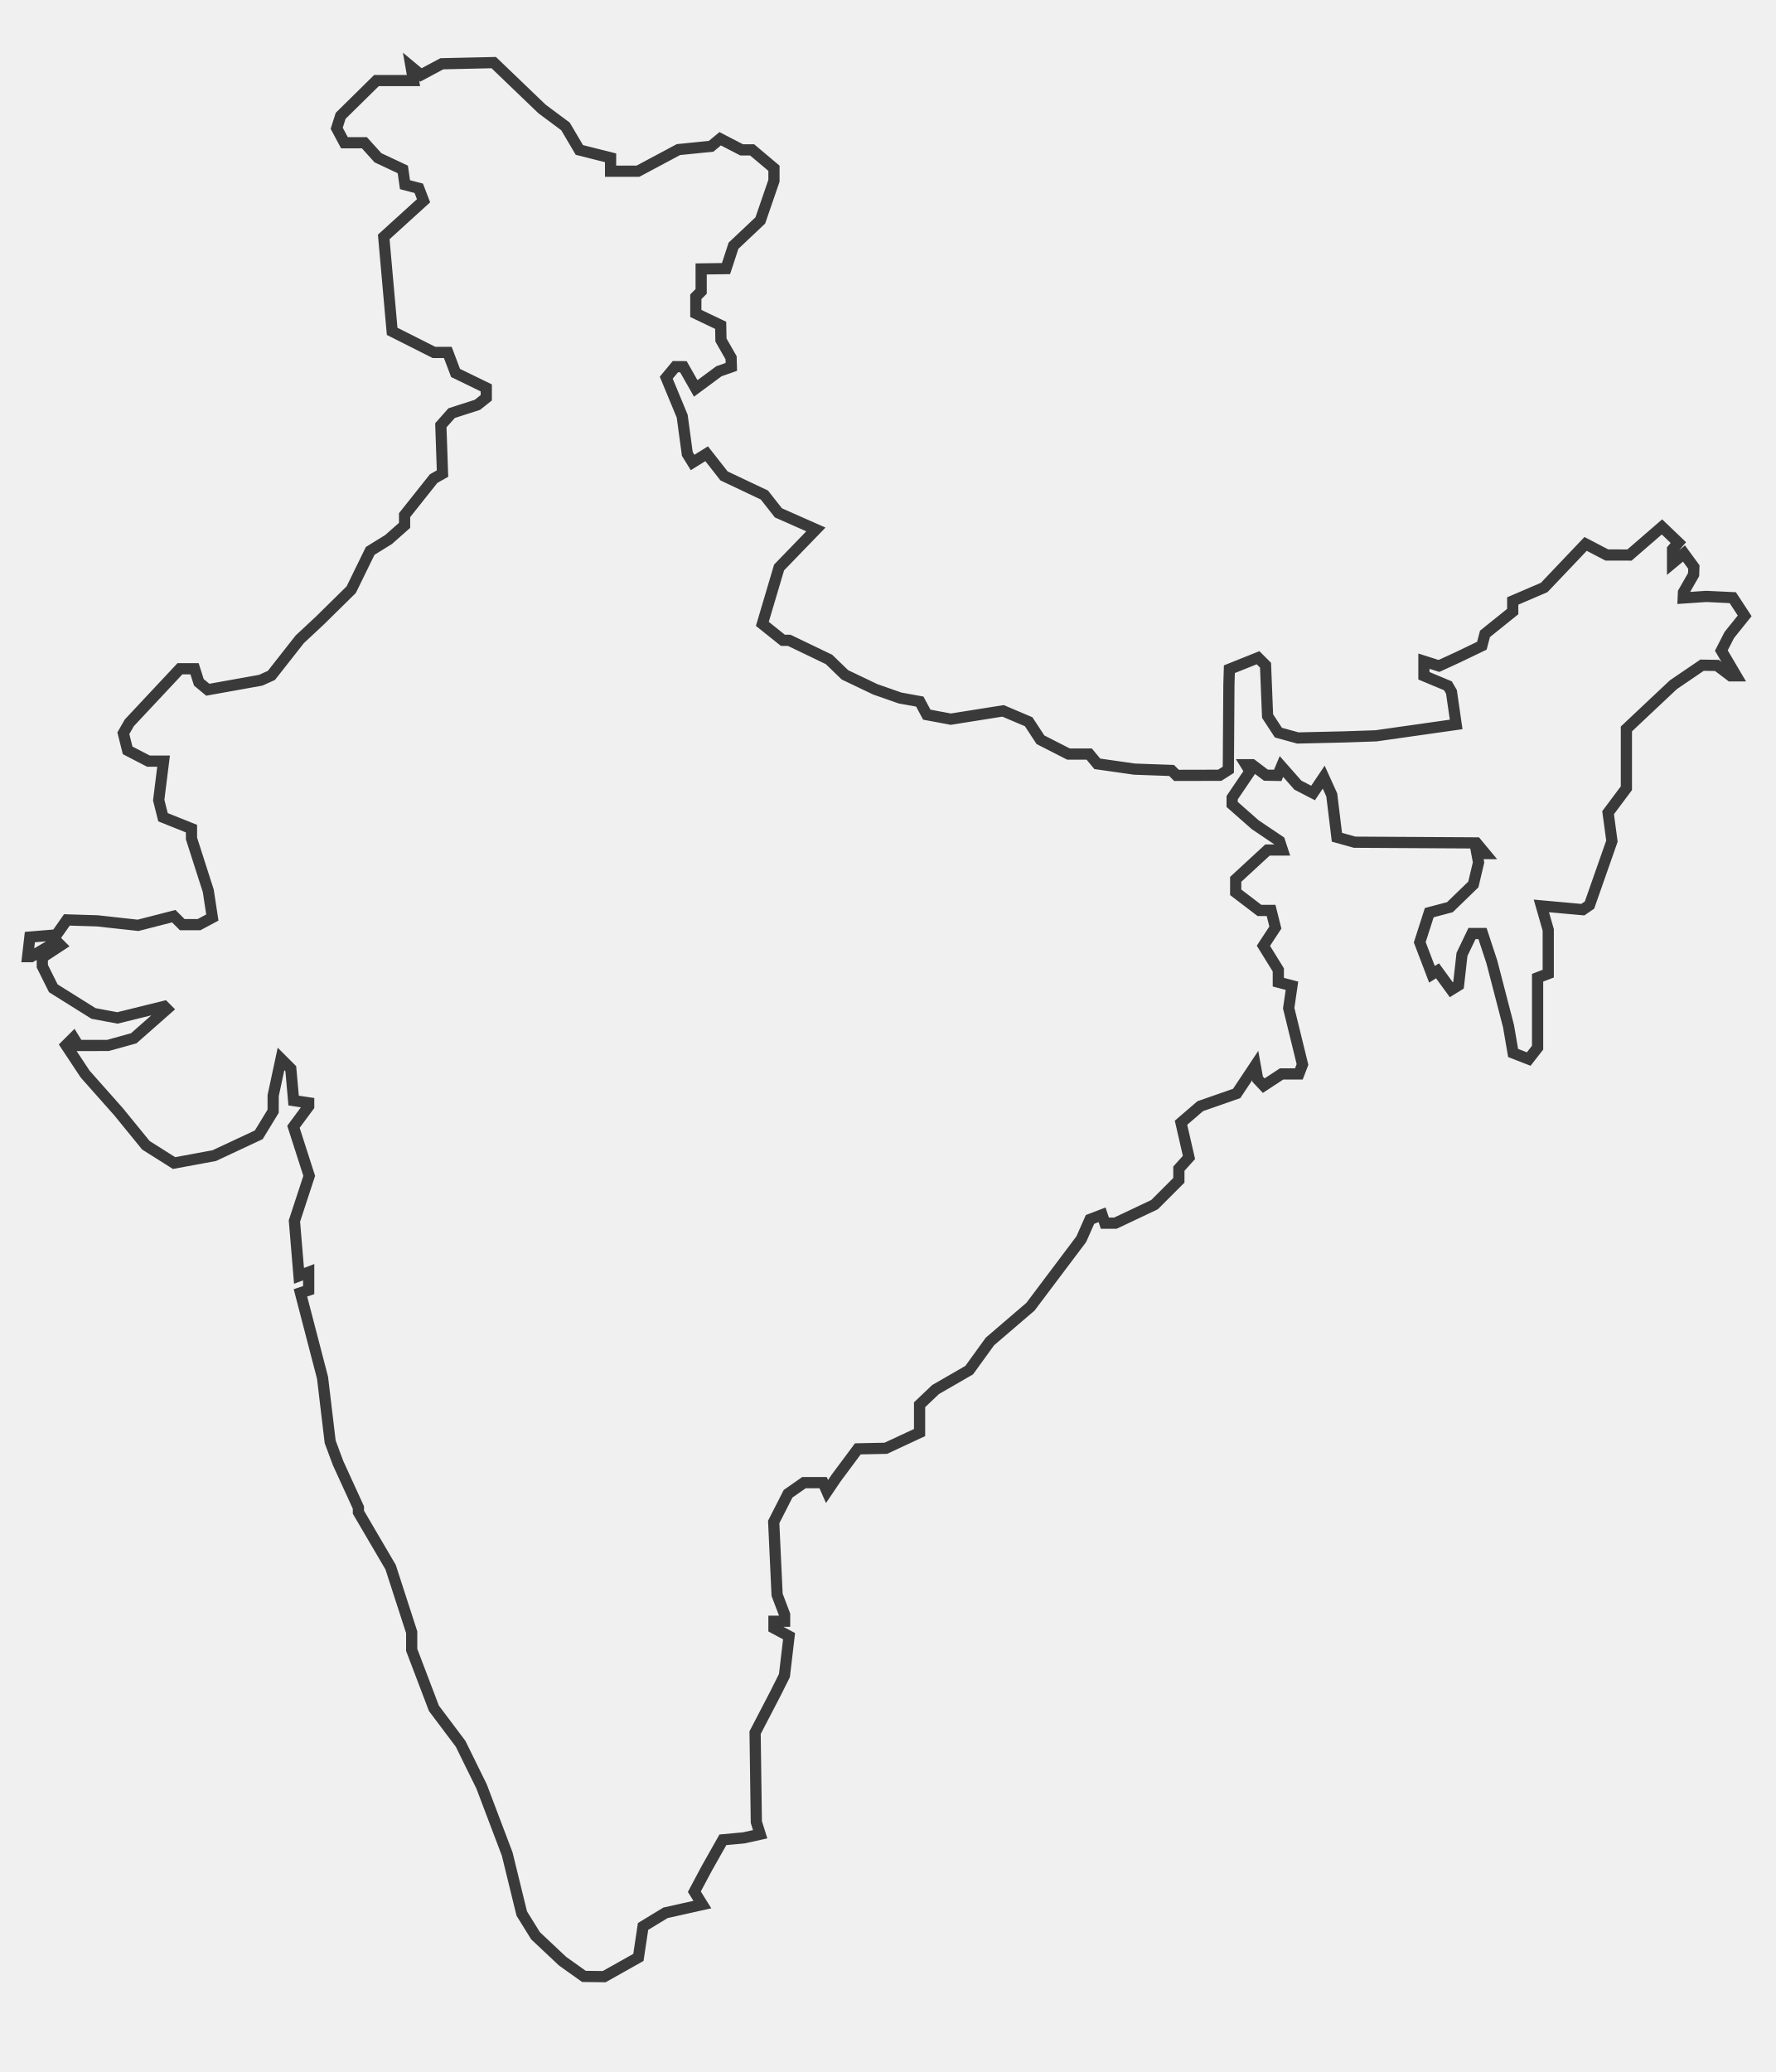
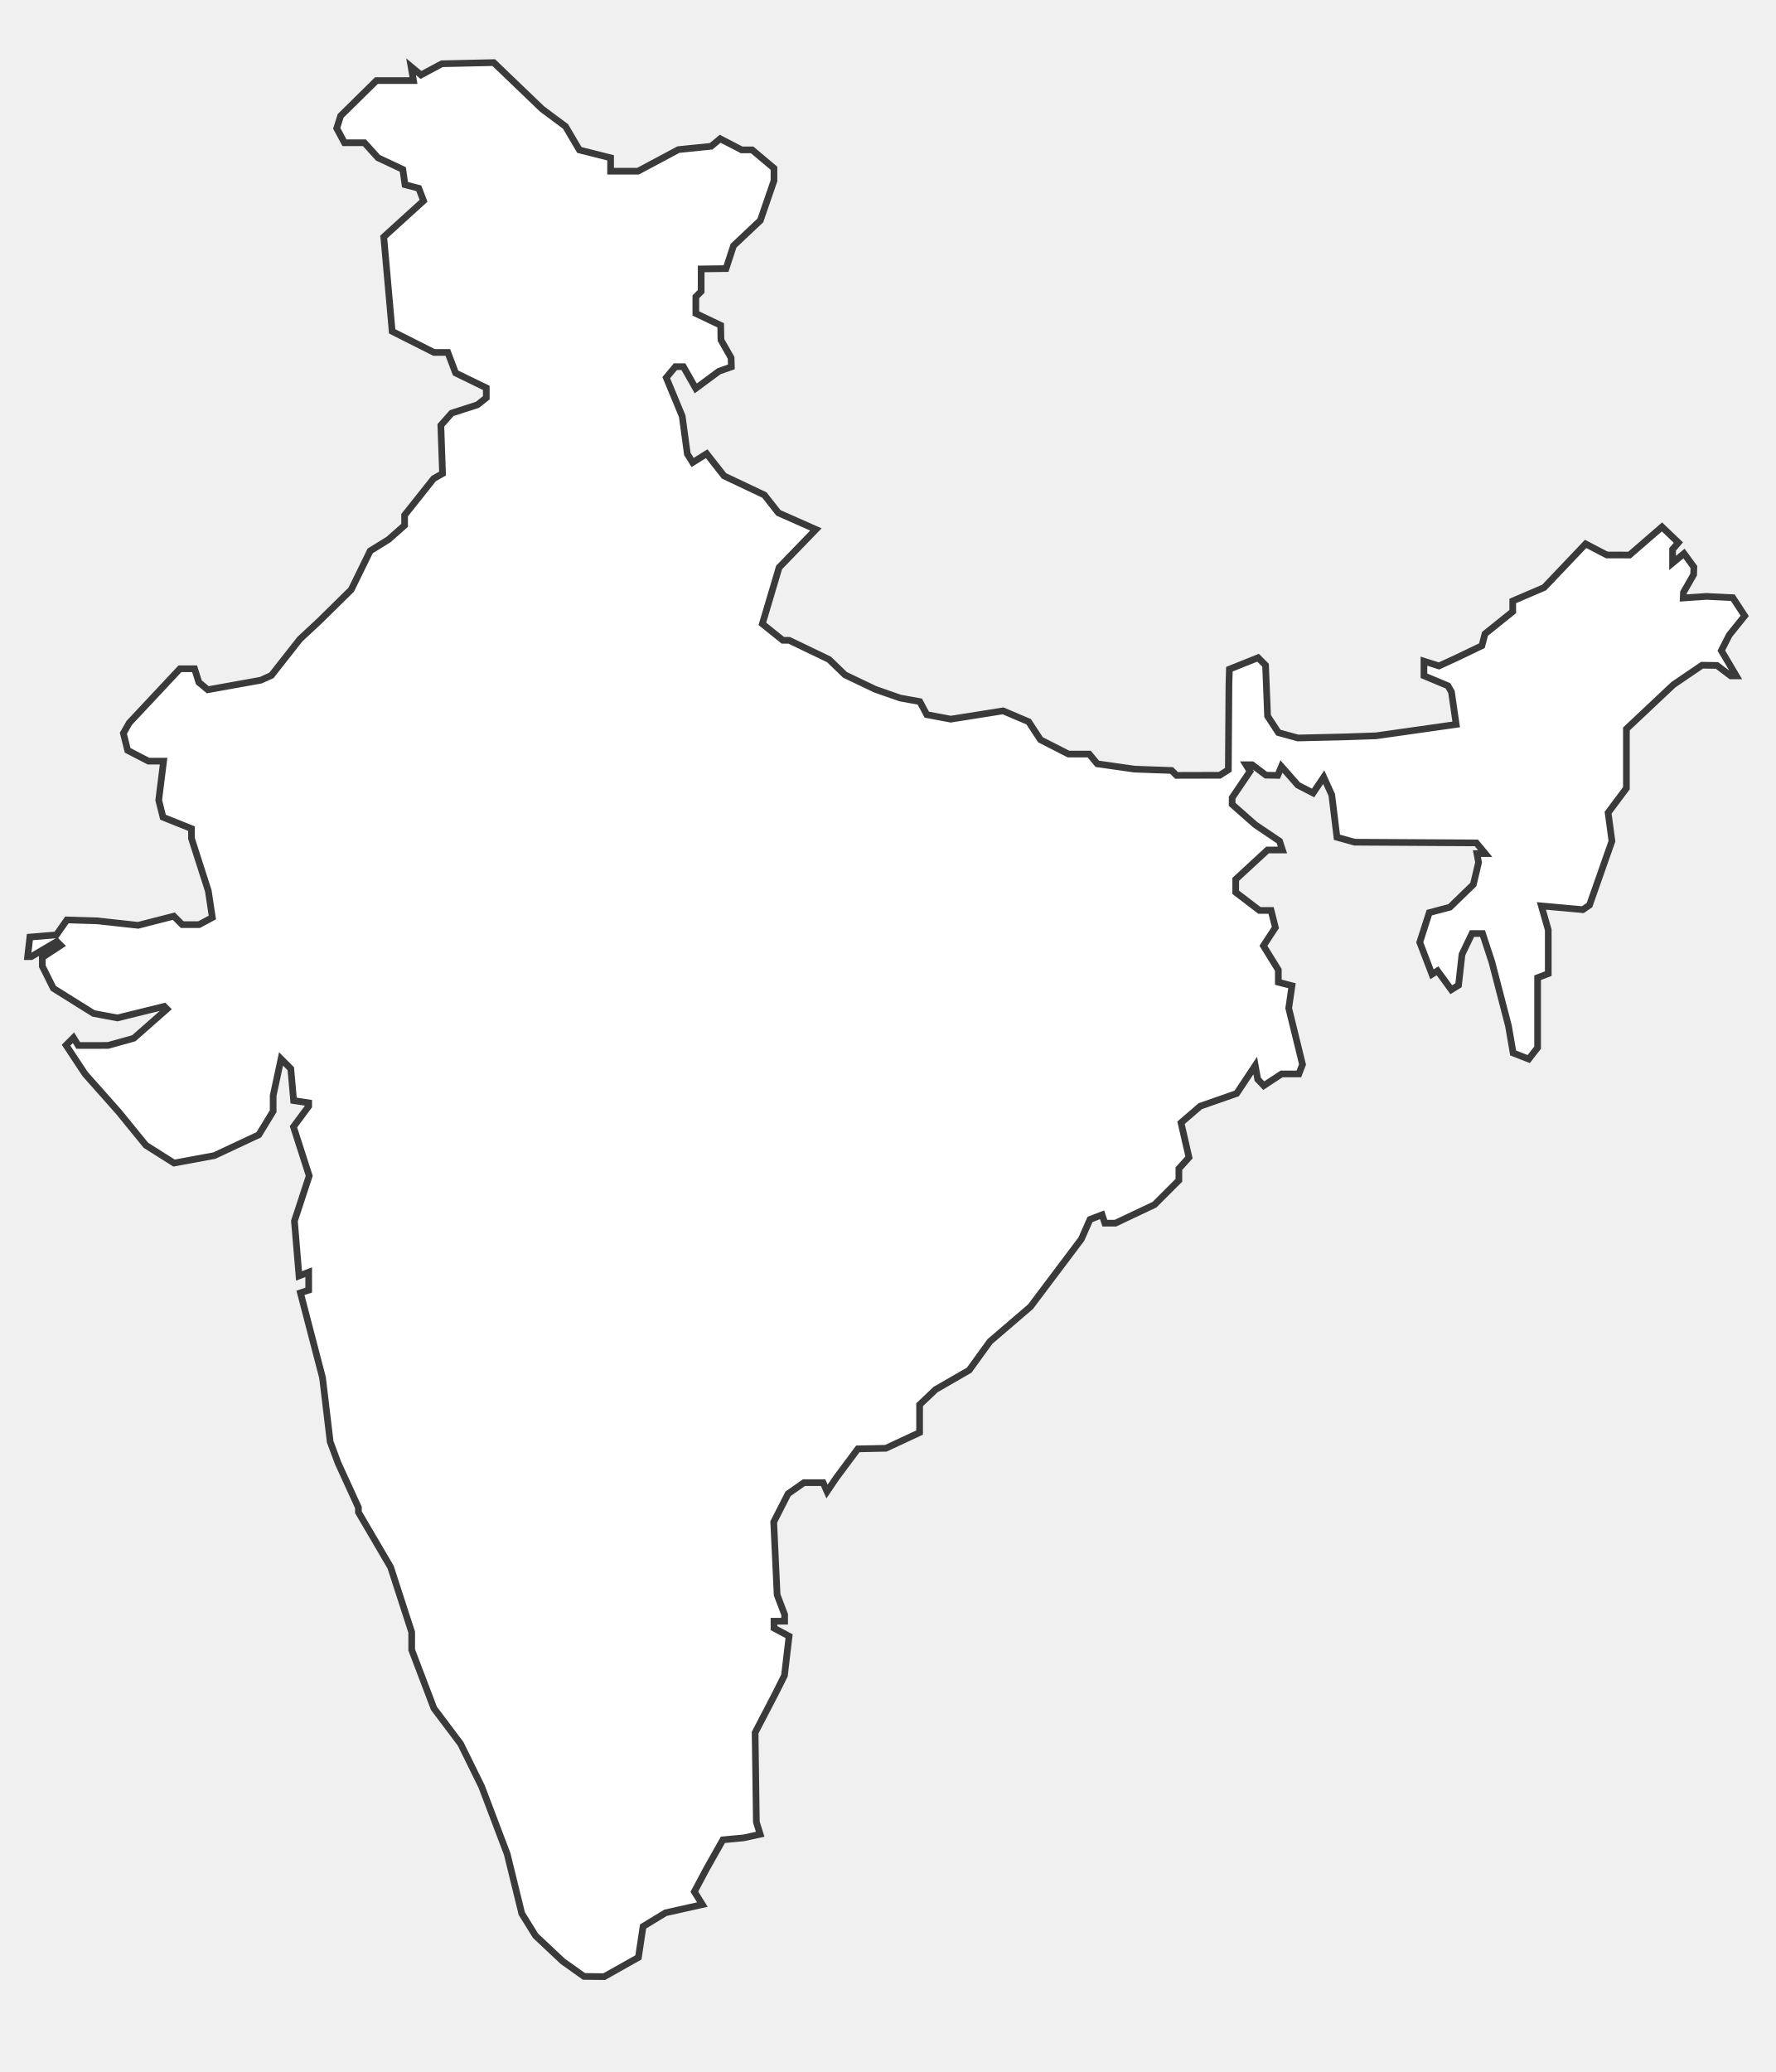
- <svg xmlns="http://www.w3.org/2000/svg" width="222" height="259" viewBox="0 0 222 259" fill="none">
-   <path d="M71.666 246.103L70.334 245.154L68.641 243.563L66.948 241.971L66.087 240.584L65.226 239.197L64.315 235.475L63.404 231.753L61.804 227.533L60.204 223.312L58.893 220.647L57.582 217.981L55.912 215.76L54.242 213.539L52.853 209.888L51.464 206.237V205.133V204.028L50.147 199.963L48.831 195.899L46.817 192.463L44.804 189.027V188.734V188.441L43.533 185.663L42.262 182.885L41.767 181.552L41.273 180.22L40.797 176.221L40.321 172.223L38.939 166.916L37.558 161.608L38.073 161.436L38.588 161.265V160.144V159.022L37.983 159.255L37.378 159.487L37.092 156.054L36.805 152.621L37.73 149.803L38.655 146.984L37.669 143.917L36.684 140.851L37.636 139.562L38.588 138.274V138.064V137.855L37.647 137.713L36.705 137.571L36.528 135.579L36.351 133.588L35.741 132.977L35.13 132.366L34.639 134.657L34.148 136.949L34.147 137.926L34.145 138.904L33.248 140.376L32.351 141.848L29.57 143.15L26.789 144.452L24.273 144.918L21.758 145.383L19.998 144.271L18.238 143.16L16.536 141.072L14.834 138.983L12.737 136.62L10.64 134.256L9.447 132.453L8.254 130.649L8.719 130.184L9.184 129.719L9.482 130.202L9.781 130.685L11.641 130.683L13.502 130.68L15.111 130.233L16.719 129.786L18.793 127.959L20.867 126.133L20.699 125.965L20.531 125.797L17.605 126.52L14.678 127.242L13.184 126.962L11.69 126.681L9.177 125.109L6.665 123.536L5.977 122.156L5.288 120.775V120.228V119.681L6.437 118.928L7.585 118.175L7.344 117.933L7.102 117.692L5.504 118.635L3.905 119.579H3.679H3.453L3.594 118.357L3.734 117.135L5.392 116.998L7.051 116.861L7.706 115.925L8.361 114.989L10.265 115.048L12.17 115.107L14.716 115.387L17.262 115.666L19.493 115.094L21.724 114.522L22.253 115.051L22.782 115.581H23.832H24.883L25.713 115.136L26.544 114.691L26.291 113.026L26.038 111.36L24.987 108.083L23.936 104.805V104.192V103.579L22.156 102.866L20.376 102.153L20.108 101.084L19.84 100.016L20.144 97.58L20.448 95.145H19.506H18.564L17.261 94.471L15.957 93.796L15.688 92.726L15.42 91.655L15.793 91.004L16.166 90.352L19.33 86.973L22.494 83.594H23.407H24.32L24.589 84.443L24.858 85.291L25.416 85.754L25.974 86.217L29.284 85.623L32.594 85.028L33.26 84.728L33.926 84.427L35.702 82.167L37.478 79.906L38.717 78.752L39.956 77.597L41.931 75.653L43.906 73.709L45.09 71.286L46.275 68.864L47.426 68.15L48.578 67.437L49.577 66.553L50.576 65.669V65.033V64.397L52.391 62.112L54.206 59.827L54.762 59.511L55.318 59.196L55.213 56.179L55.108 53.163L55.782 52.402L56.456 51.642L58.067 51.123L59.678 50.604L60.233 50.163L60.788 49.722V49.105V48.487L58.868 47.553L56.949 46.62L56.465 45.338L55.981 44.056H55.117H54.253L51.638 42.736L49.022 41.417L48.496 35.517L47.971 29.617L50.458 27.356L52.946 25.095L52.647 24.316L52.348 23.536L51.487 23.311L50.626 23.085L50.49 22.133L50.354 21.18L48.8 20.449L47.246 19.718L46.4 18.781L45.554 17.845H44.307H43.059L42.575 16.939L42.091 16.034L42.337 15.257L42.584 14.479L44.823 12.275L47.062 10.07H49.374H51.686L51.536 9.206L51.385 8.341L52.003 8.854L52.621 9.367L53.929 8.668L55.238 7.97L58.48 7.897L61.721 7.825L64.741 10.725L67.762 13.624L69.227 14.714L70.693 15.804L71.559 17.274L72.426 18.744L74.377 19.236L76.328 19.727V20.563V21.399H78.042H79.755L82.282 20.05L84.809 18.7L86.851 18.494L88.894 18.287L89.461 17.816L90.028 17.345L91.37 18.039L92.712 18.733H93.366H94.02L95.386 19.883L96.752 21.034V21.813V22.592L95.899 25.073L95.046 27.554L93.37 29.136L91.694 30.717L91.226 32.146L90.758 33.574L89.204 33.595L87.65 33.616V35.021V36.426L87.317 36.761L86.984 37.096V38.139V39.183L88.538 39.925L90.092 40.666L90.108 41.584L90.124 42.501L90.758 43.611L91.393 44.722L91.408 45.291L91.424 45.861L90.647 46.135L89.87 46.408L88.422 47.48L86.973 48.552L86.202 47.195L85.43 45.838L84.929 45.836L84.429 45.833L83.858 46.521L83.287 47.21L84.284 49.616L85.281 52.023L85.6 54.381L85.92 56.74L86.251 57.275L86.581 57.81L87.46 57.264L88.338 56.717L89.424 58.103L90.509 59.488L93.032 60.684L95.556 61.879L96.432 62.994L97.308 64.108L99.651 65.145L101.993 66.181L99.692 68.558L97.391 70.936L96.345 74.46L95.299 77.984L96.581 79.01L97.862 80.036L98.262 80.038L98.662 80.041L101.148 81.237L103.634 82.432L104.631 83.395L105.627 84.357L107.517 85.259L109.406 86.162L110.96 86.706L112.514 87.251L113.747 87.474L114.981 87.698L115.418 88.515L115.855 89.332L117.354 89.613L118.854 89.895L122.122 89.376L125.39 88.858L126.99 89.537L128.59 90.216L129.328 91.342L130.065 92.469L131.817 93.363L133.569 94.257H134.864H136.159L136.666 94.868L137.172 95.478L139.495 95.809L141.818 96.14L144.138 96.224L146.457 96.307L146.765 96.615L147.072 96.922L149.773 96.916L152.474 96.909L153.013 96.566L153.552 96.224L153.588 90.909L153.624 85.594L153.653 84.623L153.682 83.652L155.475 82.934L157.268 82.216L157.735 82.684L158.202 83.151L158.33 86.331L158.458 89.51L159.134 90.544L159.811 91.577L161.027 91.912L162.242 92.247L165.128 92.181L168.014 92.114L170.012 92.046L172.01 91.978L177.021 91.266L182.032 90.554L181.737 88.518L181.443 86.483L181.223 86.104L181.004 85.725L179.504 85.099L178.004 84.472V83.559V82.647L178.945 82.945L179.886 83.244L181.054 82.706L182.222 82.169L183.735 81.442L185.247 80.714L185.441 79.975L185.634 79.235L187.369 77.84L189.104 76.445V75.784V75.123L191.068 74.28L193.033 73.438L195.624 70.713L198.215 67.988L199.543 68.681L200.87 69.373L202.286 69.376L203.702 69.379L205.731 67.621L207.76 65.864L208.785 66.844L209.81 67.824L209.447 68.246L209.084 68.668V69.522V70.376L209.798 69.783L210.512 69.19L211.13 70.036L211.748 70.881L211.732 71.352L211.717 71.822L211.082 72.933L210.448 74.043L210.432 74.396L210.416 74.748L211.859 74.649L213.302 74.55L214.957 74.63L216.612 74.71L217.356 75.846L218.099 76.982L217.137 78.178L216.175 79.374L215.678 80.348L215.181 81.321L216.114 82.902L217.046 84.483H216.702H216.358L215.496 83.831L214.634 83.179L213.702 83.165L212.77 83.15L210.975 84.372L209.181 85.594L206.247 88.355L203.312 91.117V94.822V98.527L202.169 100.057L201.025 101.587L201.265 103.364L201.504 105.141L200.102 109.139L198.699 113.138L198.281 113.423L197.864 113.709L195.273 113.474L192.683 113.239L193.114 114.74L193.544 116.242V118.974V121.706L192.878 121.961L192.212 122.217V126.589V130.96L191.657 131.671L191.102 132.381L190.128 132.001L189.153 131.621L188.862 129.932L188.571 128.242L187.533 124.244L186.494 120.246L185.91 118.469L185.326 116.692H184.668H184.01L183.385 117.996L182.76 119.301L182.543 121.227L182.326 123.154L181.874 123.433L181.422 123.713L180.562 122.532L179.703 121.352L179.354 121.567L179.006 121.783L178.243 119.785L177.481 117.787L178.075 115.934L178.67 114.081L179.96 113.74L181.251 113.399L182.715 111.98L184.179 110.56L184.505 109.183L184.832 107.807L184.728 107.251L184.625 106.696H185.143H185.661L185.108 106.03L184.555 105.363L176.951 105.319L169.346 105.275L168.236 104.966L167.126 104.657L166.804 102.011L166.481 99.366L165.978 98.255L165.476 97.144L164.81 98.134L164.145 99.124L163.193 98.632L162.242 98.141L161.216 96.976L160.19 95.812L159.958 96.367L159.726 96.922L158.986 96.908L158.246 96.894L157.384 96.242L156.522 95.59H156.137H155.752L156.007 96.003L156.263 96.417L155.145 98.064L154.028 99.712V100.132V100.552L155.471 101.823L156.914 103.093L158.434 104.117L159.954 105.141L160.136 105.696L160.318 106.252H159.383H158.448L156.46 108.085L154.472 109.919V110.728V111.538L155.957 112.671L157.442 113.804H158.169H158.895L159.163 114.873L159.431 115.942L158.684 117.082L157.937 118.223L158.869 119.731L159.8 121.239V122.006V122.772L160.653 122.995L161.506 123.219L161.302 124.62L161.098 126.021L161.96 129.54L162.822 133.059L162.596 133.649L162.369 134.24H161.291H160.213L159.096 134.972L157.978 135.705L157.6 135.305L157.222 134.906L157.068 134.05L156.914 133.194L155.754 134.938L154.593 136.683L152.319 137.477L150.044 138.27L148.84 139.307L147.636 140.343L148.133 142.511L148.631 144.68L148 145.381L147.368 146.082V146.81V147.538L145.847 149.059L144.326 150.581L141.879 151.74L139.431 152.898H138.775H138.118L137.943 152.374L137.769 151.85L137.015 152.14L136.26 152.429L135.715 153.663L135.17 154.897L131.994 159.118L128.818 163.338L126.285 165.51L123.752 167.683L122.454 169.475L121.156 171.268L119.055 172.481L116.954 173.693L115.955 174.642L114.956 175.59V177.329V179.068L112.847 180.051L110.738 181.035L108.987 181.071L107.236 181.108L105.879 182.932L104.522 184.756L103.954 185.598L103.385 186.439L103.14 185.884L102.894 185.329H101.698H100.502L99.509 186.025L98.516 186.72L97.618 188.483L96.719 190.245L96.931 194.797L97.144 199.35L97.614 200.587L98.084 201.824V202.239V202.655H97.418H96.752V203.083V203.512L97.696 204.017L98.64 204.523L98.351 206.982L98.062 209.441L97.481 210.602L96.899 211.762L95.646 214.173L94.393 216.583L94.471 222.169L94.549 227.755L94.788 228.518L95.026 229.28L94.002 229.507L92.978 229.733L91.673 229.855L90.368 229.976L89.364 231.753L88.36 233.53L87.579 234.997L86.798 236.463L87.3 237.266L87.801 238.07L85.498 238.585L83.194 239.101L81.79 239.955L80.386 240.81L80.096 242.743L79.807 244.675L77.669 245.878L75.531 247.08L74.265 247.066L72.998 247.052L71.666 246.103L71.666 246.103Z" stroke="#3A3A3A" stroke-width="1.4" />
+ <svg xmlns="http://www.w3.org/2000/svg" width="372" height="434" viewBox="0 0 372 434" fill="none">
+   <path d="M120.092 412.389L117.86 410.799L115.023 408.132L112.186 405.465L110.743 403.141L109.301 400.817L107.774 394.58L106.247 388.343L103.566 381.271L100.885 374.199L98.689 369.732L96.492 365.266L93.693 361.543L90.895 357.821L88.567 351.704L86.24 345.586V343.736V341.885L84.034 335.074L81.827 328.262L78.454 322.505L75.08 316.747V316.256V315.765L72.95 311.111L70.82 306.456L69.992 304.223L69.163 301.989L68.365 295.29L67.567 288.59L65.252 279.696L62.938 270.803L63.801 270.515L64.664 270.227V268.349V266.47L63.65 266.859L62.636 267.249L62.156 261.496L61.676 255.744L63.226 251.02L64.776 246.297L63.124 241.159L61.473 236.02L63.069 233.861L64.664 231.702V231.351V231L63.086 230.762L61.508 230.525L61.212 227.187L60.916 223.85L59.893 222.826L58.87 221.803L58.047 225.642L57.224 229.481L57.221 231.12L57.218 232.758L55.715 235.225L54.212 237.692L49.553 239.873L44.893 242.055L40.677 242.835L36.462 243.615L33.513 241.752L30.564 239.889L27.712 236.39L24.86 232.891L21.346 228.93L17.832 224.97L15.833 221.948L13.835 218.926L14.613 218.147L15.392 217.367L15.892 218.177L16.392 218.986L19.51 218.982L22.628 218.977L25.323 218.228L28.018 217.479L31.494 214.418L34.969 211.358L34.687 211.076L34.406 210.795L29.503 212.006L24.599 213.217L22.095 212.747L19.591 212.276L15.381 209.642L11.171 207.007L10.018 204.693L8.864 202.38V201.463V200.547L10.789 199.285L12.713 198.023L12.308 197.618L11.903 197.213L9.225 198.794L6.547 200.375H6.168H5.789L6.024 198.328L6.26 196.281L9.039 196.051L11.818 195.82L12.915 194.253L14.012 192.685L17.204 192.783L20.396 192.882L24.662 193.35L28.929 193.819L32.667 192.86L36.405 191.902L37.291 192.789L38.178 193.676H39.938H41.698L43.09 192.93L44.482 192.185L44.058 189.394L43.634 186.604L41.873 181.111L40.112 175.619V174.592V173.564L37.129 172.37L34.146 171.176L33.697 169.385L33.248 167.594L33.757 163.513L34.267 159.432H32.688H31.11L28.926 158.302L26.741 157.172L26.291 155.378L25.842 153.584L26.467 152.493L27.092 151.401L32.394 145.739L37.696 140.077H39.226H40.756L41.207 141.499L41.657 142.92L42.592 143.696L43.527 144.472L49.073 143.476L54.62 142.479L55.736 141.976L56.852 141.473L59.828 137.685L62.804 133.897L64.88 131.962L66.956 130.027L70.265 126.769L73.574 123.512L75.559 119.452L77.544 115.393L79.474 114.198L81.404 113.003L83.078 111.522L84.752 110.04V108.974V107.908L87.794 104.079L90.835 100.25L91.767 99.721L92.698 99.193L92.522 94.138L92.345 89.084L93.475 87.809L94.604 86.534L97.304 85.665L100.004 84.795L100.934 84.057L101.864 83.318V82.283V81.248L98.647 79.684L95.43 78.121L94.62 75.972L93.809 73.823H92.361H90.914L86.531 71.612L82.148 69.402L81.267 59.516L80.386 49.629L84.554 45.84L88.723 42.052L88.222 40.745L87.721 39.438L86.278 39.061L84.836 38.683L84.608 37.087L84.38 35.491L81.776 34.266L79.172 33.041L77.755 31.471L76.337 29.902H74.247H72.156L71.345 28.385L70.534 26.868L70.947 25.566L71.36 24.263L75.111 20.569L78.863 16.875H82.737H86.612L86.36 15.426L86.108 13.977L87.143 14.837L88.178 15.696L90.371 14.525L92.564 13.355L97.996 13.233L103.427 13.112L108.488 17.971L113.549 22.83L116.005 24.656L118.461 26.483L119.913 28.946L121.366 31.409L124.635 32.233L127.904 33.056V34.457V35.857H130.775H133.647L137.881 33.597L142.115 31.336L145.537 30.989L148.96 30.643L149.91 29.853L150.861 29.064L153.11 30.227L155.358 31.391H156.454H157.55L159.839 33.318L162.128 35.245V36.551V37.858L160.698 42.015L159.269 46.172L156.461 48.822L153.653 51.472L152.868 53.866L152.084 56.26L149.48 56.294L146.876 56.329V58.684V61.039L146.318 61.6L145.76 62.16V63.91V65.659L148.364 66.901L150.968 68.143L150.994 69.68L151.021 71.218L152.084 73.079L153.147 74.94L153.174 75.894L153.2 76.847L151.898 77.306L150.596 77.765L148.169 79.561L145.742 81.357L144.449 79.084L143.156 76.81L142.317 76.806L141.478 76.801L140.521 77.955L139.565 79.108L141.235 83.141L142.905 87.173L143.441 91.125L143.977 95.077L144.531 95.974L145.085 96.87L146.557 95.955L148.029 95.04L149.848 97.361L151.667 99.683L155.895 101.686L160.123 103.689L161.592 105.557L163.06 107.425L166.985 109.162L170.91 110.898L167.054 114.882L163.198 118.865L161.446 124.771L159.694 130.676L161.841 132.396L163.988 134.115L164.658 134.119L165.328 134.122L169.494 136.126L173.66 138.13L175.33 139.743L177 141.355L180.166 142.867L183.332 144.379L185.936 145.291L188.54 146.203L190.606 146.578L192.673 146.953L193.406 148.322L194.138 149.691L196.651 150.163L199.163 150.635L204.64 149.766L210.116 148.897L212.797 150.035L215.478 151.173L216.714 153.06L217.95 154.947L220.885 156.446L223.821 157.944H225.991H228.162L229.01 158.967L229.859 159.991L233.751 160.545L237.644 161.1L241.531 161.24L245.418 161.38L245.933 161.895L246.448 162.411L250.974 162.399L255.5 162.388L256.403 161.814L257.306 161.239L257.367 152.334L257.427 143.428L257.475 141.801L257.523 140.174L260.528 138.971L263.533 137.768L264.315 138.551L265.098 139.334L265.312 144.662L265.526 149.99L266.66 151.722L267.795 153.454L269.831 154.015L271.868 154.577L276.704 154.465L281.54 154.353L284.888 154.239L288.236 154.125L296.633 152.932L305.029 151.739L304.536 148.328L304.042 144.917L303.674 144.282L303.306 143.648L300.793 142.597L298.28 141.547V140.018V138.489L299.856 138.989L301.433 139.49L303.39 138.589L305.348 137.688L307.882 136.469L310.417 135.251L310.741 134.012L311.065 132.772L313.972 130.435L316.88 128.097V126.989V125.881L320.171 124.469L323.463 123.057L327.805 118.492L332.147 113.926L334.372 115.087L336.596 116.247L338.968 116.252L341.341 116.256L344.741 113.312L348.141 110.367L349.858 112.009L351.576 113.651L350.968 114.358L350.36 115.065V116.496V117.927L351.556 116.934L352.753 115.94L353.788 117.357L354.824 118.774L354.797 119.562L354.771 120.35L353.708 122.211L352.645 124.072L352.618 124.663L352.592 125.254L355.01 125.088L357.428 124.922L360.201 125.055L362.974 125.189L364.22 127.093L365.467 128.996L363.855 131.001L362.243 133.006L361.41 134.637L360.577 136.268L362.139 138.917L363.702 141.566H363.125H362.548L361.104 140.474L359.66 139.381L358.098 139.357L356.536 139.333L353.529 141.38L350.522 143.428L345.605 148.055L340.688 152.682V158.89V165.099L338.772 167.663L336.856 170.227L337.257 173.205L337.659 176.182L335.308 182.882L332.957 189.582L332.258 190.06L331.558 190.539L327.218 190.145L322.878 189.752L323.599 192.267L324.32 194.783V199.361V203.939L323.204 204.367L322.088 204.796V212.121V219.447L321.158 220.637L320.228 221.828L318.595 221.191L316.962 220.554L316.474 217.723L315.987 214.892L314.247 208.193L312.506 201.493L311.528 198.515L310.549 195.537H309.447H308.344L307.297 197.723L306.25 199.909L305.886 203.137L305.522 206.366L304.765 206.834L304.007 207.303L302.567 205.325L301.126 203.346L300.542 203.707L299.959 204.068L298.681 200.72L297.403 197.372L298.399 194.267L299.396 191.163L301.558 190.592L303.72 190.021L306.174 187.641L308.627 185.262L309.174 182.956L309.721 180.649L309.548 179.718L309.375 178.788H310.242H311.11L310.184 177.671L309.258 176.554L296.515 176.48L283.772 176.406L281.912 175.889L280.052 175.371L279.512 170.938L278.971 166.505L278.129 164.644L277.286 162.783L276.171 164.441L275.056 166.099L273.462 165.276L271.868 164.453L270.149 162.501L268.429 160.549L268.041 161.48L267.652 162.41L266.412 162.387L265.172 162.363L263.728 161.27L262.283 160.177H261.638H260.992L261.42 160.87L261.848 161.564L259.976 164.324L258.104 167.085V167.789V168.493L260.522 170.622L262.94 172.751L265.486 174.467L268.033 176.182L268.338 177.113L268.644 178.043H267.077H265.511L262.179 181.116L258.848 184.188V185.544V186.901L261.336 188.8L263.824 190.699H265.042H266.26L266.709 192.489L267.158 194.28L265.906 196.192L264.654 198.104L266.215 200.63L267.776 203.157V204.442V205.726L269.205 206.1L270.635 206.475L270.293 208.822L269.951 211.17L271.396 217.067L272.84 222.963L272.46 223.952L272.081 224.942H270.274H268.467L266.595 226.169L264.723 227.397L264.09 226.728L263.456 226.059L263.198 224.624L262.94 223.189L260.995 226.113L259.051 229.036L255.239 230.366L251.428 231.696L249.41 233.433L247.393 235.169L248.226 238.803L249.06 242.436L248.002 243.611L246.944 244.787V246.006V247.225L244.395 249.775L241.847 252.325L237.745 254.267L233.644 256.208H232.544H231.444L231.151 255.33L230.859 254.451L229.595 254.937L228.331 255.422L227.418 257.49L226.504 259.558L221.182 266.63L215.86 273.702L211.615 277.342L207.371 280.982L205.196 283.986L203.021 286.99L199.5 289.022L195.98 291.054L194.306 292.643L192.632 294.232V297.146V300.059L189.098 301.707L185.564 303.355L182.629 303.417L179.695 303.479L177.421 306.535L175.148 309.591L174.195 311.002L173.243 312.412L172.831 311.482L172.42 310.551H170.415H168.411L166.747 311.717L165.084 312.883L163.578 315.836L162.073 318.789L162.429 326.417L162.785 334.046L163.572 336.119L164.36 338.192V338.888V339.584H163.244H162.128V340.302V341.02L163.709 341.867L165.291 342.714L164.807 346.835L164.323 350.955L163.349 352.9L162.374 354.844L160.274 358.884L158.175 362.923L158.306 372.283L158.437 381.644L158.837 382.922L159.236 384.2L157.52 384.579L155.804 384.957L153.617 385.162L151.429 385.366L149.748 388.343L148.066 391.321L146.757 393.778L145.449 396.235L146.289 397.581L147.129 398.927L143.269 399.792L139.409 400.656L137.056 402.087L134.704 403.519L134.218 406.758L133.733 409.996L130.151 412.011L126.569 414.026L124.446 414.003L122.324 413.979L120.092 412.389L120.092 412.389Z" fill="white" stroke="#3A3A3A" stroke-width="1.4" />
</svg>
